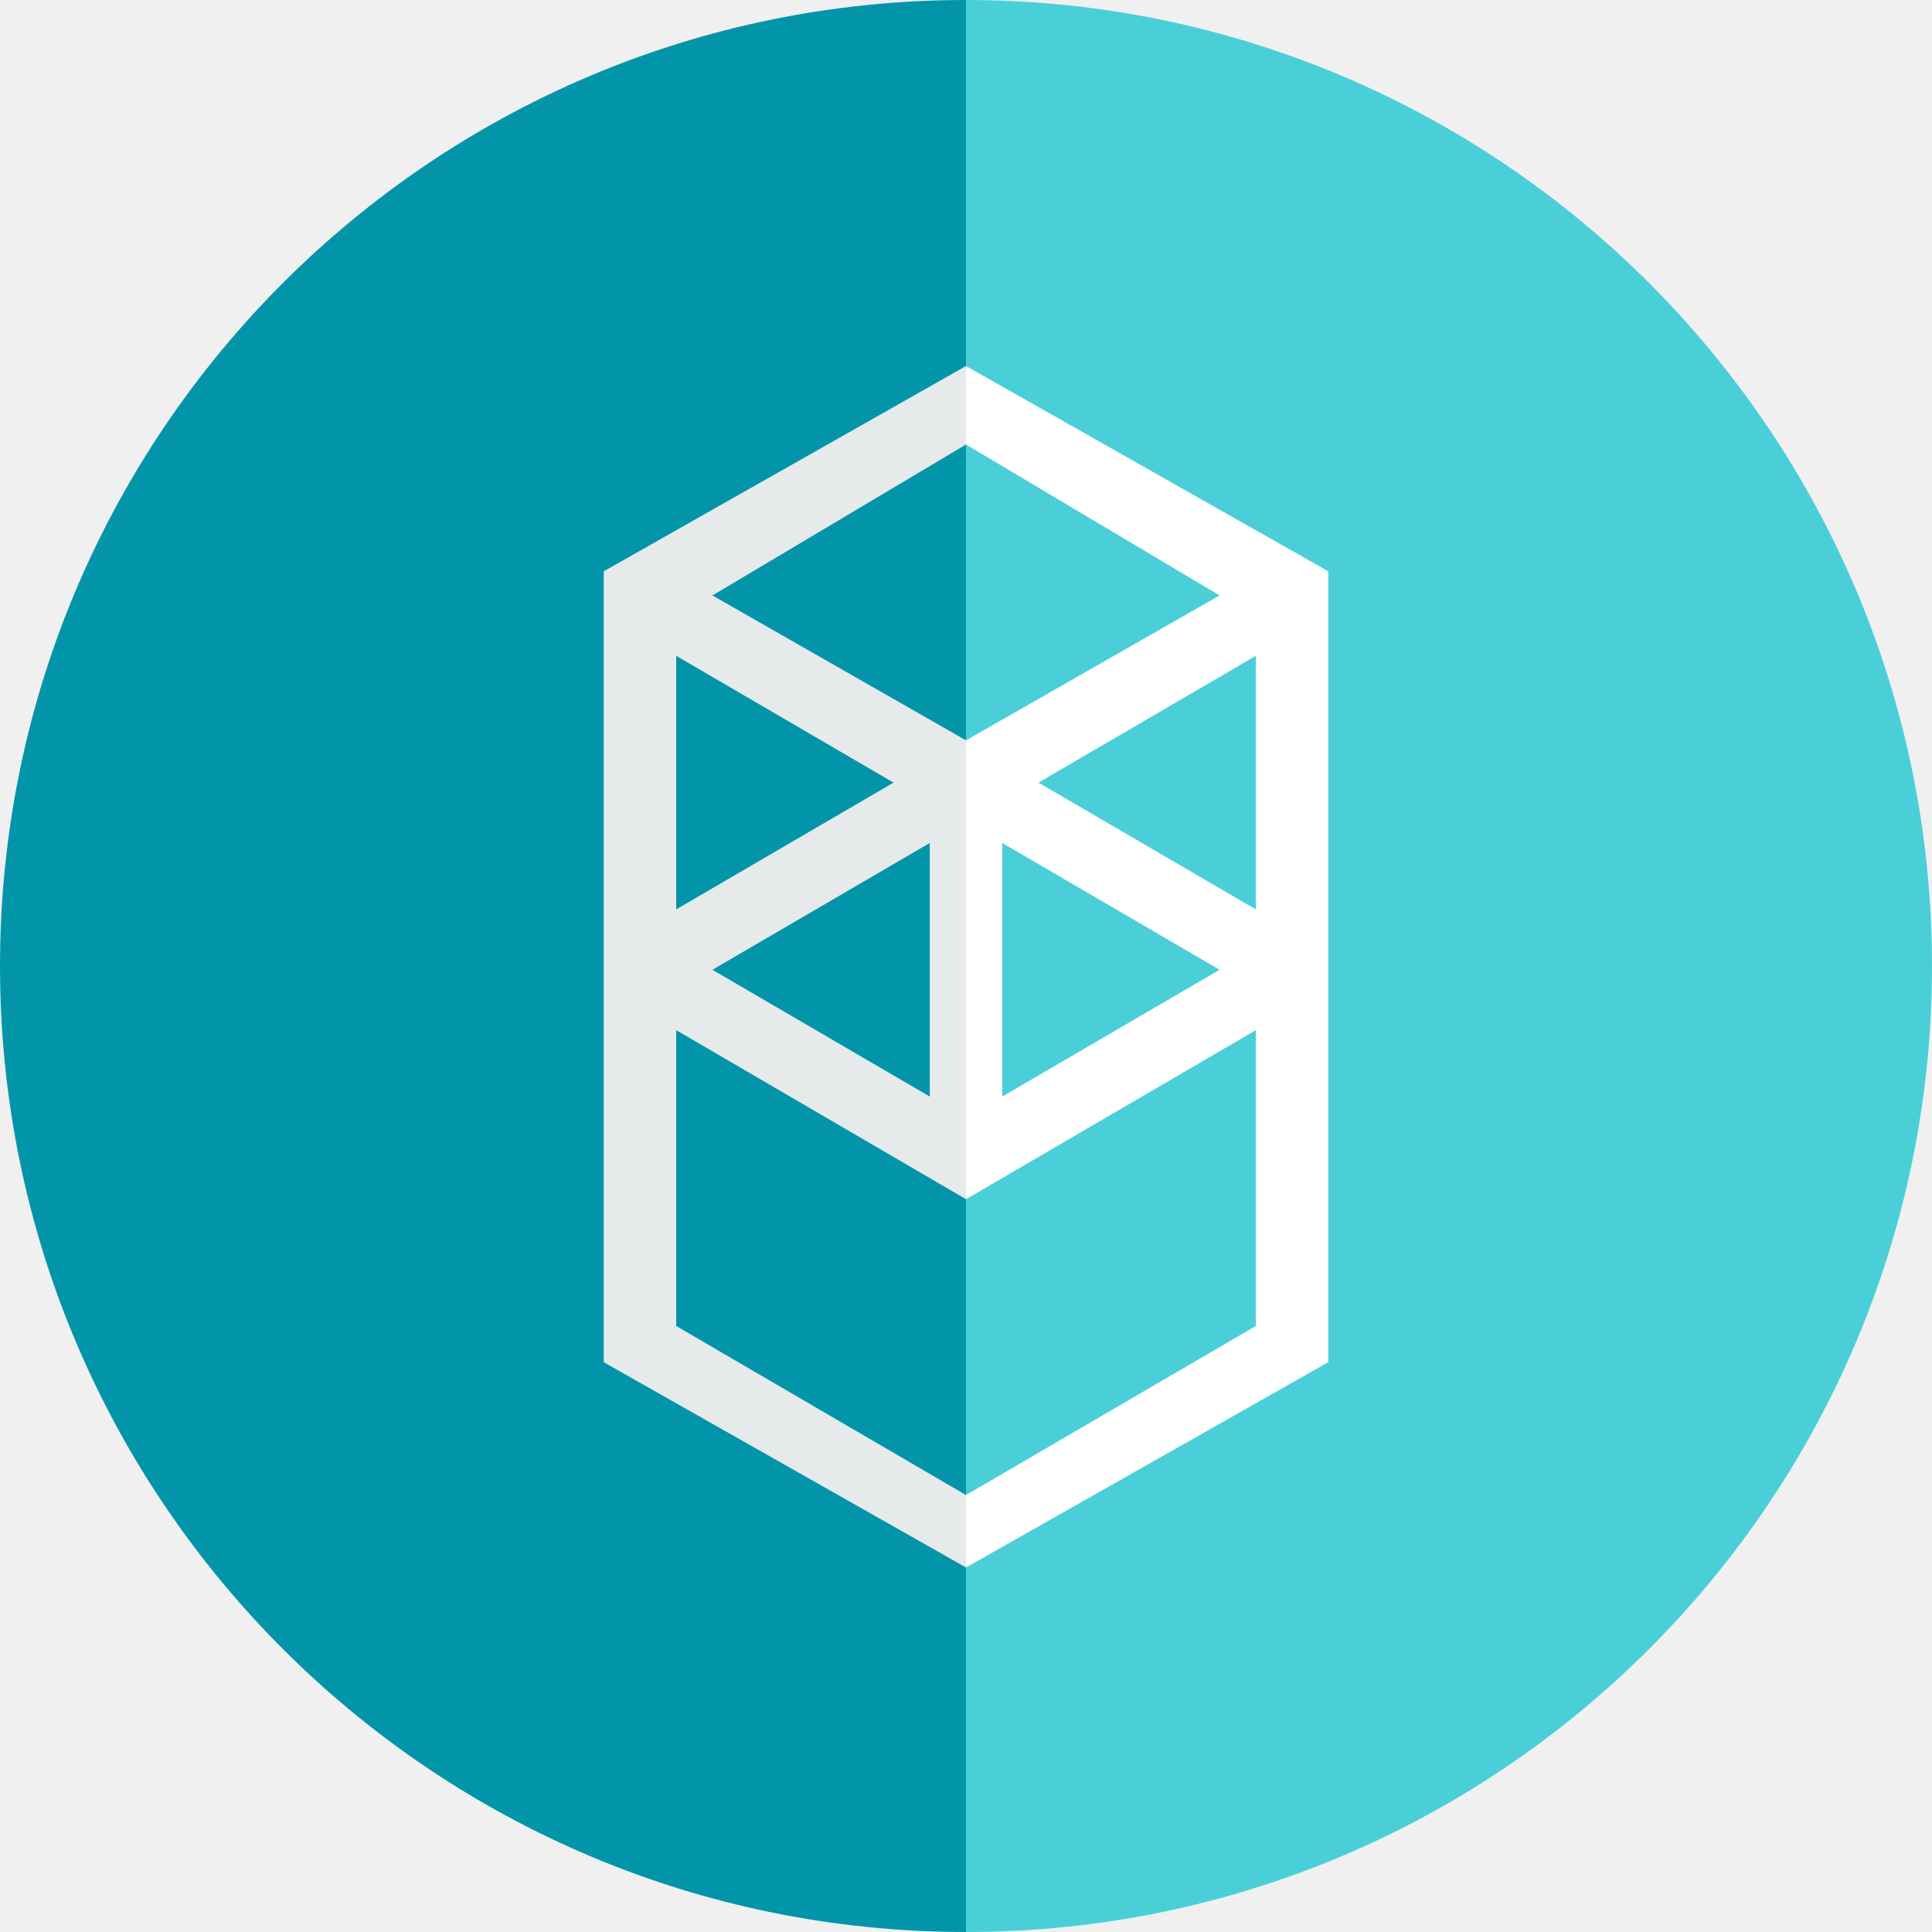
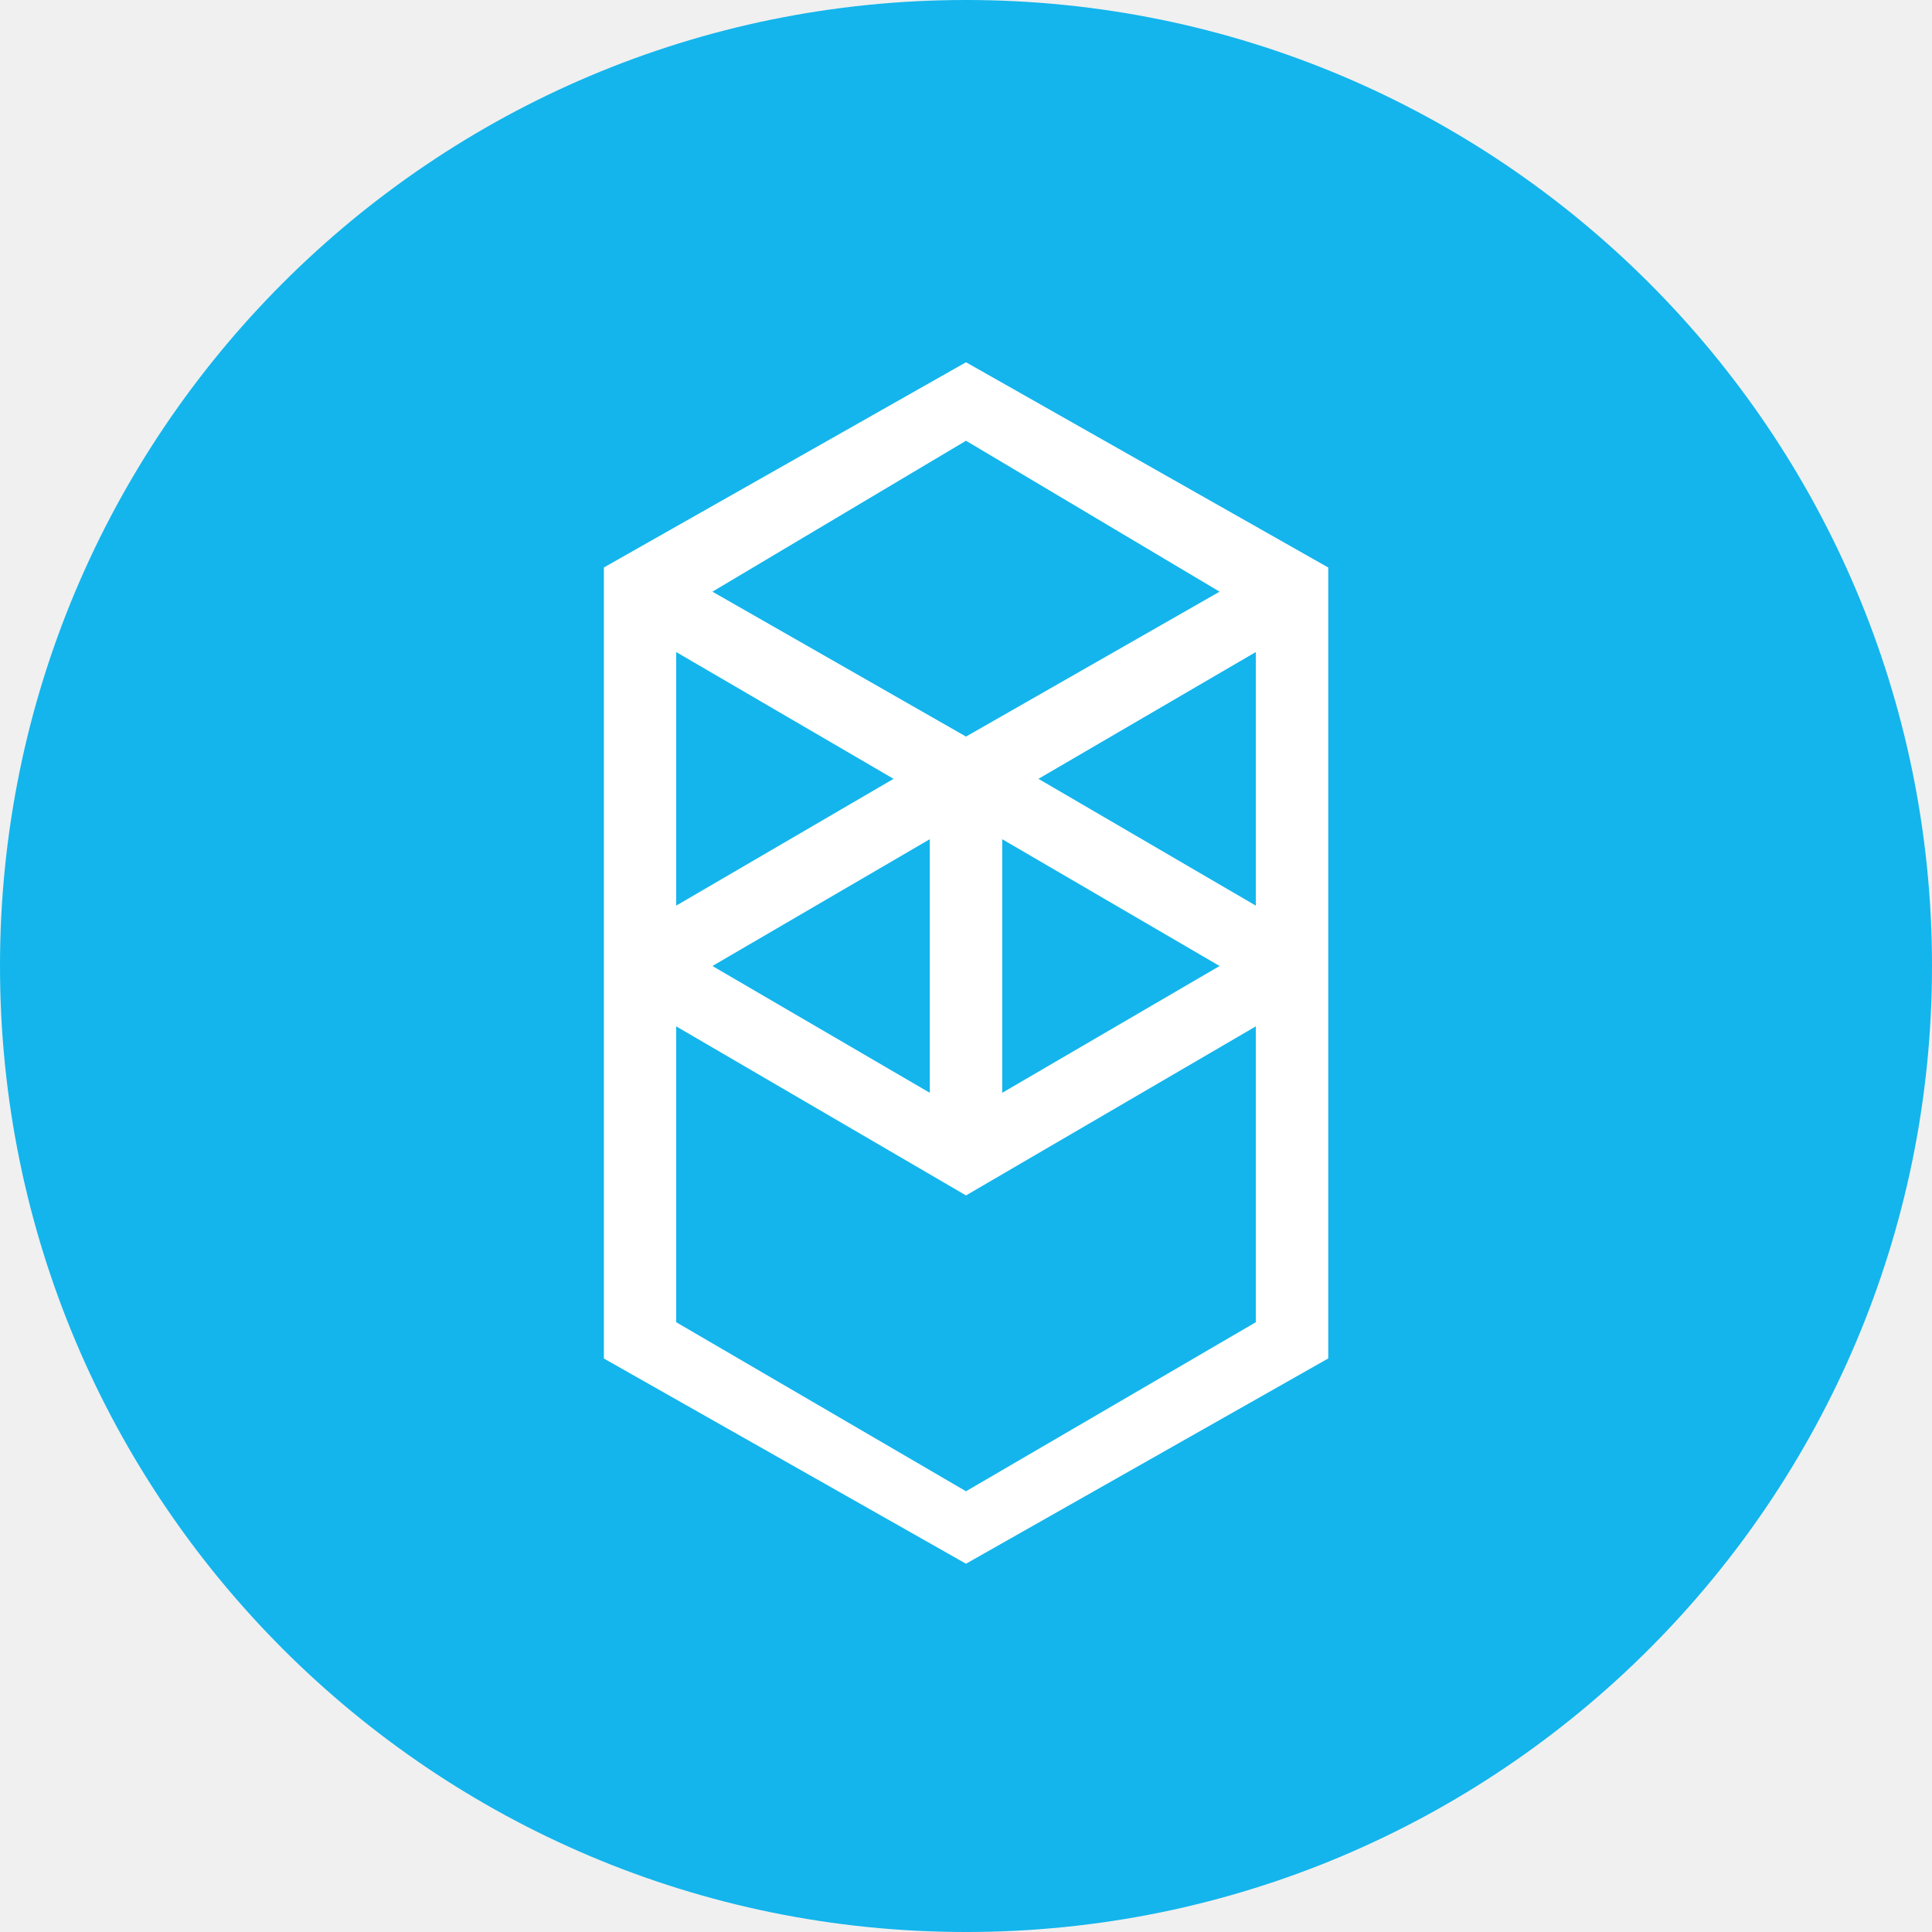
- <svg xmlns="http://www.w3.org/2000/svg" width="512" height="512" viewBox="0 0 512 512" fill="none">
-   <path d="M256 0V512C114.615 512 0 397.385 0 256C0 114.615 114.615 0 256 0Z" fill="#0295AA" />
-   <path d="M256 512V0C397.385 0 512 114.615 512 256C512 397.385 397.385 512 256 512Z" fill="#4ACFD9" />
-   <path fill-rule="evenodd" clip-rule="evenodd" d="M256 415.397L256.005 415.4L352.004 361V151.4L256.005 97L256 97.003V117.803L256.005 117.8L323.204 157.8L256.005 196.2L256 196.197V317.797L256.005 317.8L332.804 273V351.4L256.005 396.2L256 396.197V415.397ZM332.804 173.8L275.204 207.4L332.804 241V173.8ZM323.204 257L265.605 223.4V290.6L323.204 257Z" fill="white" />
-   <path fill-rule="evenodd" clip-rule="evenodd" d="M256 97L256 97L160 151.4V361L256 415.4L256 415.4V396.2L256 396.2L179.2 351.4V273L256 317.8L256 317.8V196.2L256 196.2L188.8 157.8L256 117.8L256 117.8V97ZM236.8 207.4L179.2 173.8V241L236.8 207.4ZM188.8 257L246.4 290.6V223.4L188.8 257Z" fill="#E6EAEA" />
+ <svg xmlns="http://www.w3.org/2000/svg" viewBox="0 0 512 512" version="1.1" id="svg11788" width="512" height="512">
+   <defs id="defs11776">
+     <style id="style11770">.cls-1{fill:#fff;fill-rule:evenodd;}.cls-2{fill:#13b5ec;}.cls-3{mask:url(#mask);}</style>
+     <mask id="mask" x="10" y="6" width="93.1" height="20" maskUnits="userSpaceOnUse">
+       <g id="a">
+         <path class="cls-1" d="m 10,6 h 93.1 V 26 H 10 Z" id="path11772" />
+       </g>
+     </mask>
+   </defs>
+   <g id="Layer_2" data-name="Layer 2" transform="scale(16)">
+     <g id="Layer_1-2" data-name="Layer 1">
+       <circle class="cls-2" cx="16" cy="16" r="16" id="circle11780" />
+       <g class="cls-3" mask="url(#mask)" id="g11784">
+         <path class="cls-1" d="m 17.2,12.9 3.6,-2.1 V 15 Z m 3.6,9 -4.8,2.8 -4.8,-2.8 V 17 L 16,19.8 20.8,17 Z m -9.6,-11.1 3.6,2.1 -3.6,2.1 z m 5.4,3.1 3.6,2.1 -3.6,2.1 z M 15.4,18.1 11.8,16 15.4,13.9 Z M 20.2,9.8 16,12.2 11.8,9.8 16,7.3 Z M 10,9.4 v 13.1 l 6,3.4 6,-3.4 V 9.4 L 16,6 Z" id="path11782" />
+       </g>
+     </g>
+   </g>
</svg>
